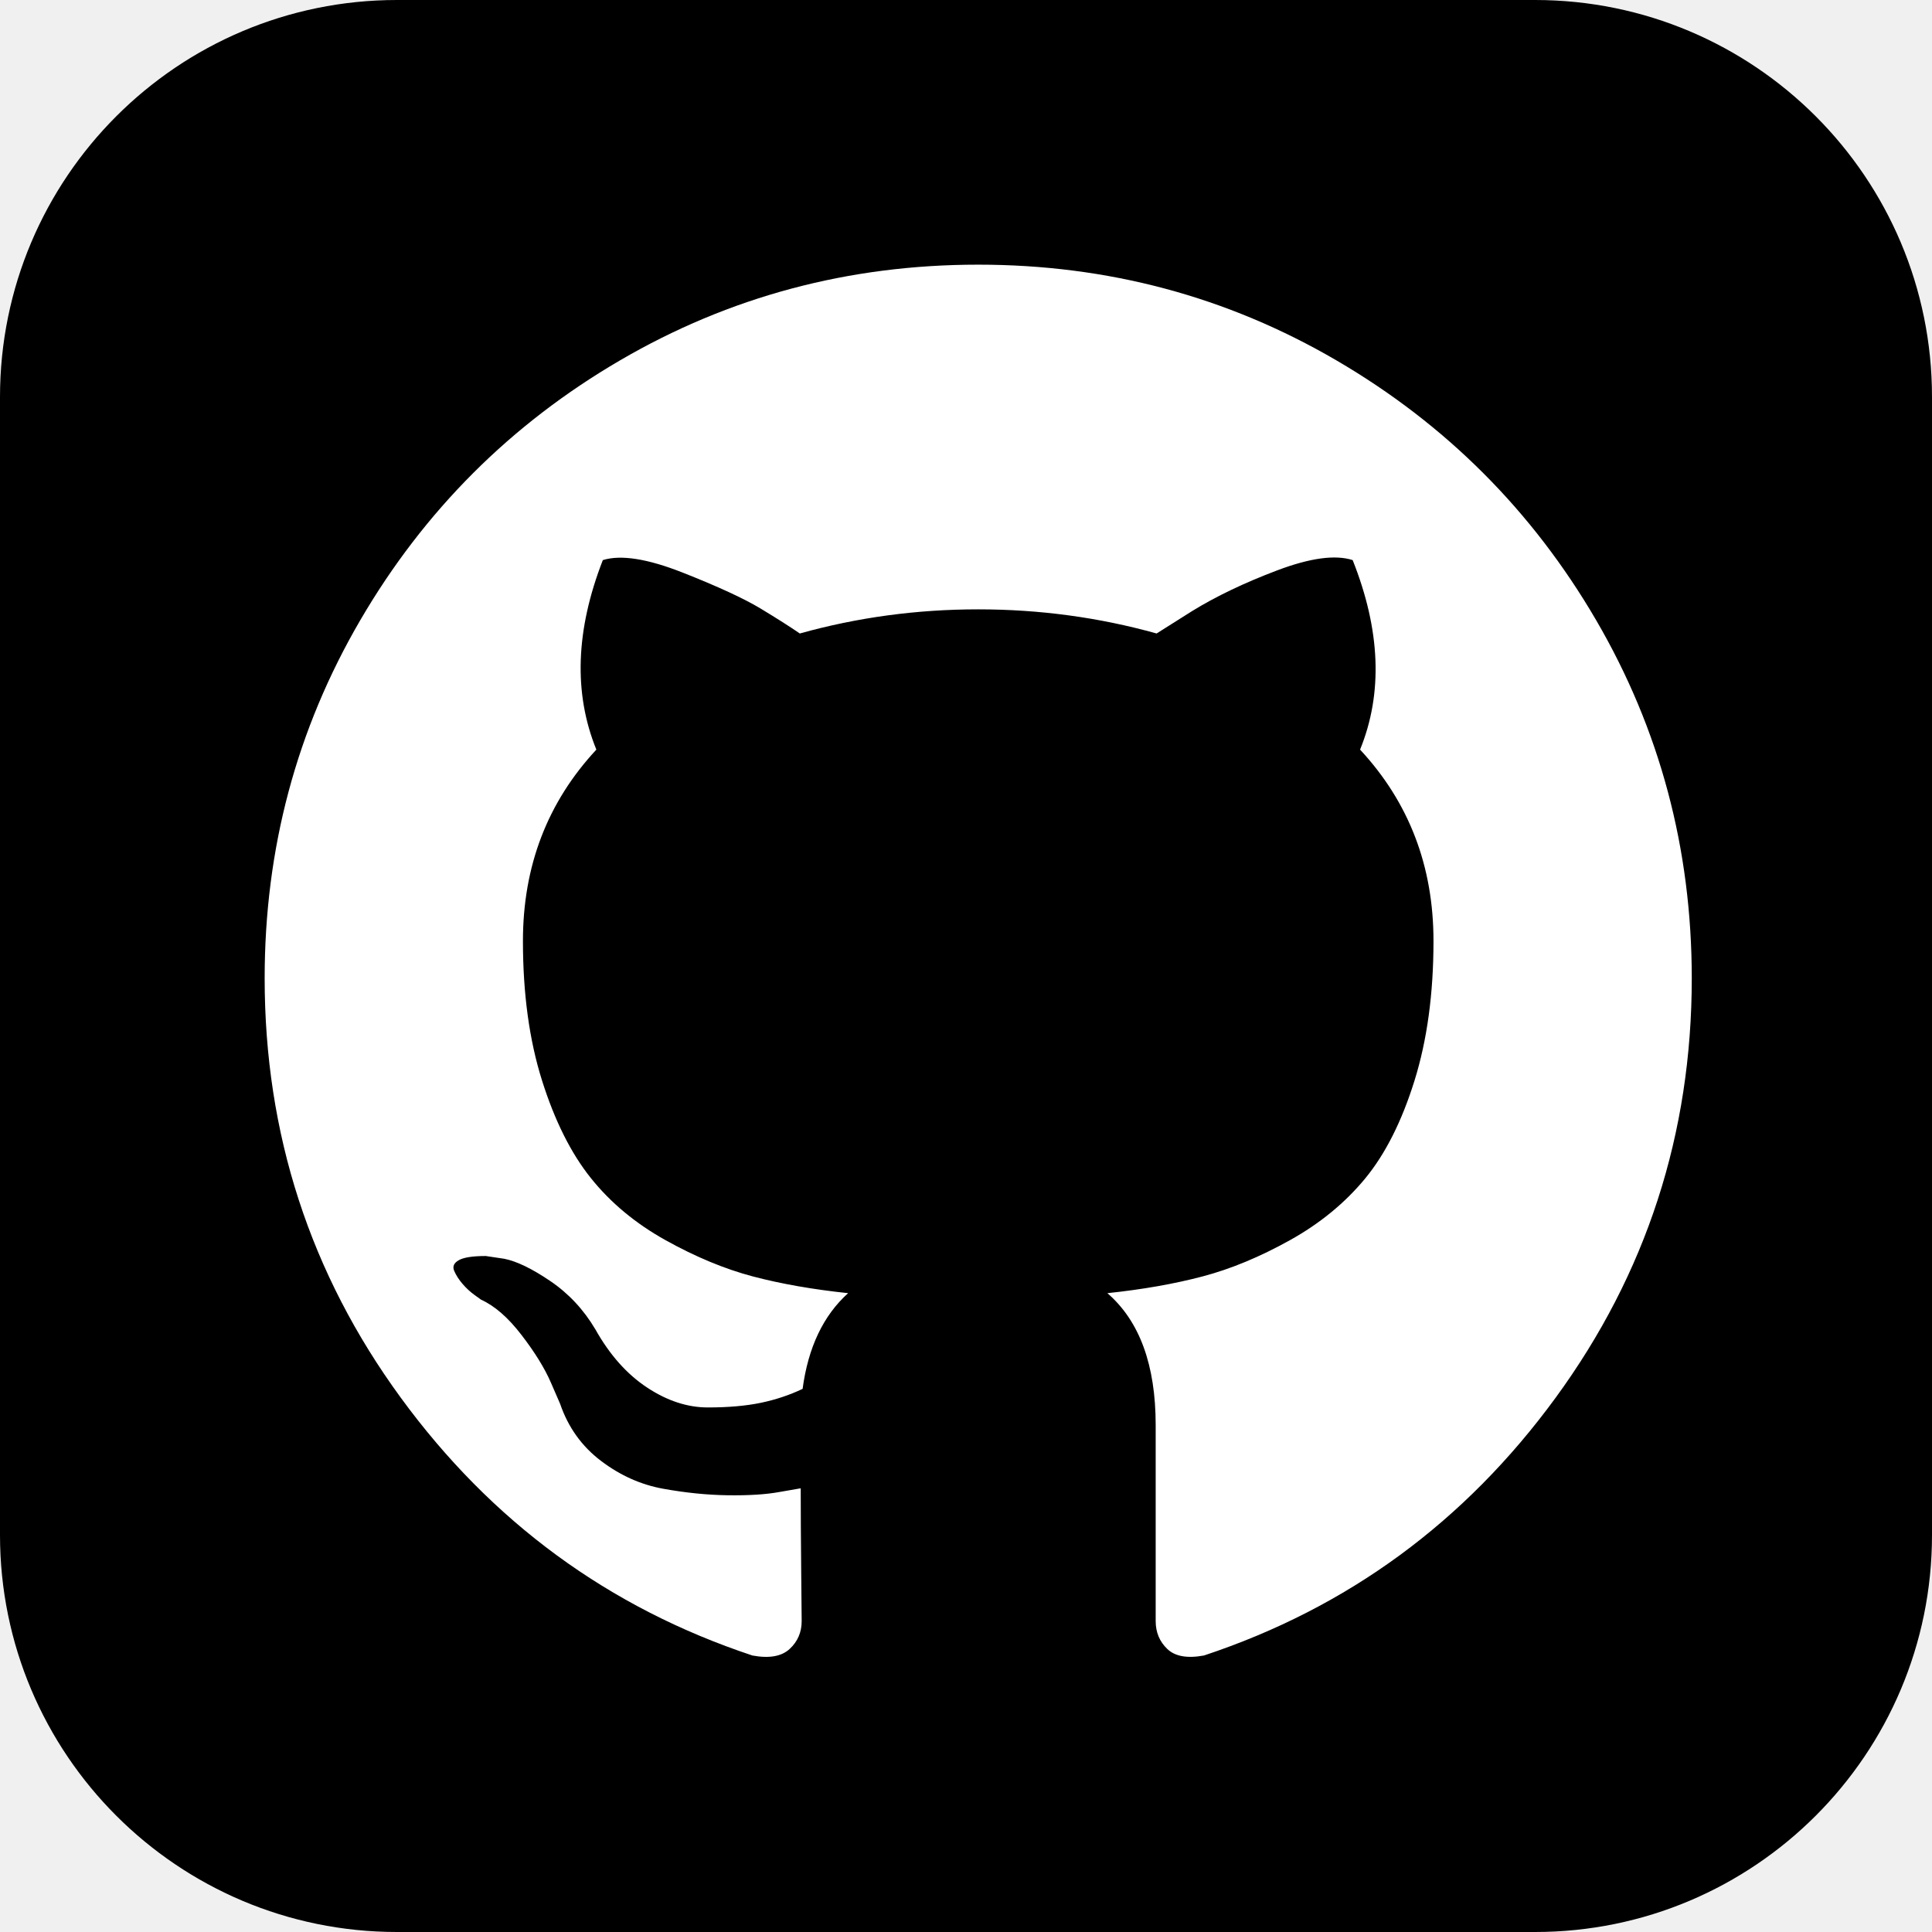
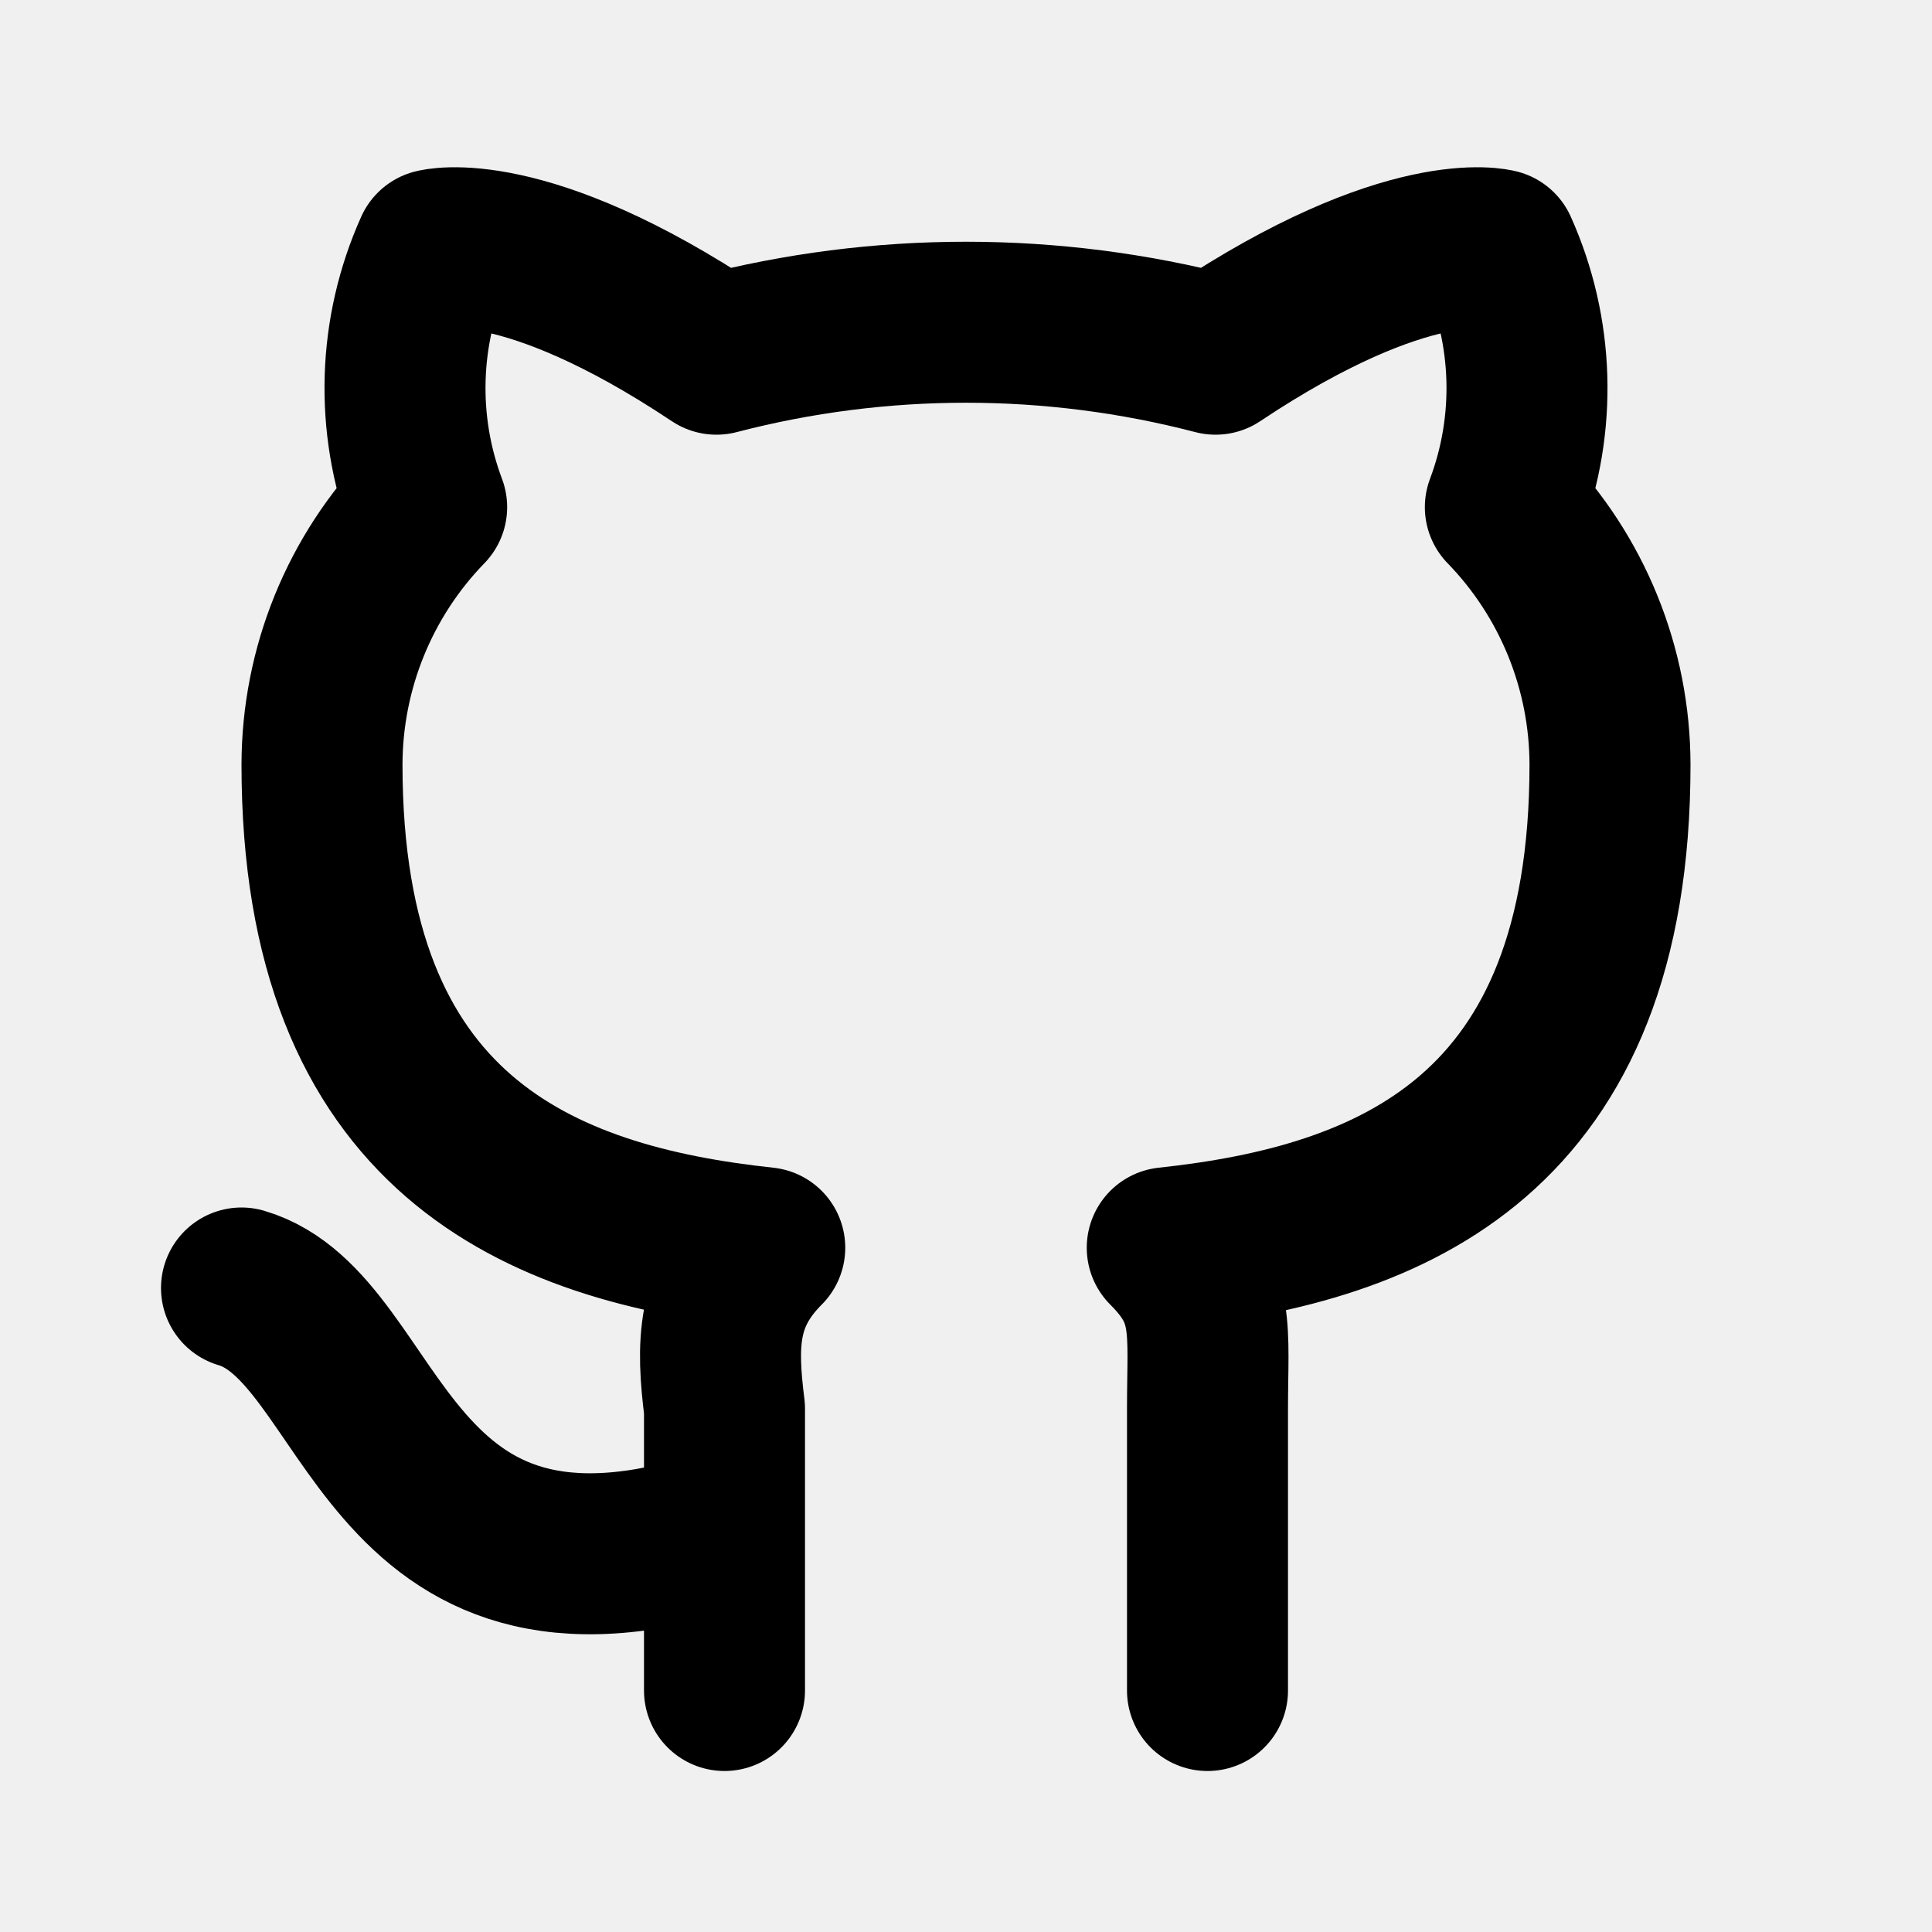
- <svg xmlns="http://www.w3.org/2000/svg" width="800px" height="800px" viewBox="0 0 73 73" version="1.1">
-   <g id="team-collaboration/version-control/github" stroke="none" stroke-width="1" fill="none" fill-rule="evenodd">
-     <g id="container" transform="translate(2, 2)" fill-rule="nonzero">
-       <rect id="mask" stroke="#000000" stroke-width="2" fill="#000000" x="-1" y="-1" width="71" height="71" rx="14">
- 
-             </rect>
-       <path d="M58.307,21.428 C55.896,17.297 52.625,14.027 48.495,11.616 C44.364,9.205 39.854,8 34.961,8 C30.07,8 25.559,9.205 21.428,11.616 C17.297,14.027 14.027,17.297 11.616,21.428 C9.205,25.559 8,30.07 8,34.961 C8,40.836 9.714,46.119 13.143,50.811 C16.572,55.504 21.001,58.751 26.43,60.553 C27.062,60.67 27.53,60.588 27.835,60.307 C28.139,60.027 28.291,59.675 28.291,59.255 C28.291,59.184 28.285,58.553 28.273,57.359 C28.261,56.165 28.255,55.124 28.255,54.235 L27.448,54.375 C26.933,54.469 26.284,54.509 25.499,54.498 C24.716,54.487 23.902,54.404 23.06,54.252 C22.217,54.1 21.433,53.749 20.708,53.199 C19.982,52.649 19.467,51.929 19.163,51.041 L18.812,50.233 C18.578,49.695 18.21,49.098 17.706,48.443 C17.203,47.787 16.694,47.343 16.179,47.109 L15.934,46.933 C15.77,46.816 15.618,46.675 15.477,46.511 C15.337,46.348 15.232,46.184 15.162,46.02 C15.091,45.856 15.149,45.721 15.337,45.615 C15.525,45.51 15.863,45.458 16.355,45.458 L17.057,45.563 C17.525,45.657 18.104,45.937 18.795,46.406 C19.485,46.874 20.053,47.482 20.497,48.231 C21.036,49.191 21.685,49.922 22.446,50.425 C23.206,50.928 23.973,51.18 24.745,51.18 C25.517,51.18 26.184,51.121 26.746,51.005 C27.307,50.888 27.834,50.712 28.326,50.478 C28.536,48.909 29.11,47.704 30.046,46.862 C28.712,46.721 27.512,46.51 26.447,46.23 C25.383,45.948 24.283,45.492 23.148,44.86 C22.012,44.228 21.07,43.444 20.321,42.508 C19.573,41.572 18.958,40.343 18.479,38.822 C17.999,37.3 17.759,35.545 17.759,33.556 C17.759,30.724 18.684,28.313 20.533,26.324 C19.667,24.194 19.748,21.807 20.778,19.163 C21.457,18.952 22.464,19.11 23.797,19.636 C25.131,20.163 26.108,20.614 26.729,20.988 C27.349,21.362 27.846,21.679 28.221,21.936 C30.398,21.328 32.644,21.024 34.961,21.024 C37.278,21.024 39.525,21.328 41.702,21.936 L43.036,21.094 C43.948,20.532 45.026,20.017 46.265,19.549 C47.506,19.081 48.454,18.952 49.11,19.163 C50.163,21.808 50.257,24.195 49.39,26.324 C51.239,28.314 52.164,30.725 52.164,33.556 C52.164,35.546 51.923,37.306 51.444,38.839 C50.965,40.373 50.345,41.601 49.585,42.526 C48.823,43.45 47.875,44.229 46.74,44.86 C45.605,45.492 44.505,45.948 43.44,46.229 C42.375,46.51 41.176,46.722 39.842,46.862 C41.059,47.915 41.667,49.577 41.667,51.847 L41.667,59.254 C41.667,59.674 41.813,60.026 42.106,60.306 C42.399,60.587 42.861,60.669 43.493,60.552 C48.923,58.75 53.352,55.503 56.781,50.81 C60.209,46.118 61.923,40.835 61.923,34.96 C61.922,30.07 60.716,25.559 58.307,21.428 Z" id="Shape" fill="#FFFFFF">
- 
-             </path>
-     </g>
-   </g>
+ <svg xmlns="http://www.w3.org/2000/svg" class="contact_social_img" width="24" height="24" viewBox="0 0 24 24" stroke-width="2" stroke="currentColor" fill="none" stroke-linecap="round" stroke-linejoin="round">
+   <path stroke="none" d="M0 0h24v24H0z" fill="none" />
+   <path d="M9 19c-4.3 1.4 -4.3 -2.5 -6 -3m12 5v-3.5c0 -1 .1 -1.4 -.5 -2c2.8 -.3 5.5 -1.4 5.5 -6a4.6 4.6 0 0 0 -1.3 -3.2a4.2 4.2 0 0 0 -.1 -3.2s-1.1 -.3 -3.5 1.3a12.3 12.3 0 0 0 -6.2 0c-2.4 -1.6 -3.5 -1.3 -3.5 -1.3a4.2 4.2 0 0 0 -.1 3.2a4.6 4.6 0 0 0 -1.3 3.2c0 4.6 2.7 5.7 5.5 6c-.6 .6 -.6 1.2 -.5 2v3.5" />
</svg>
